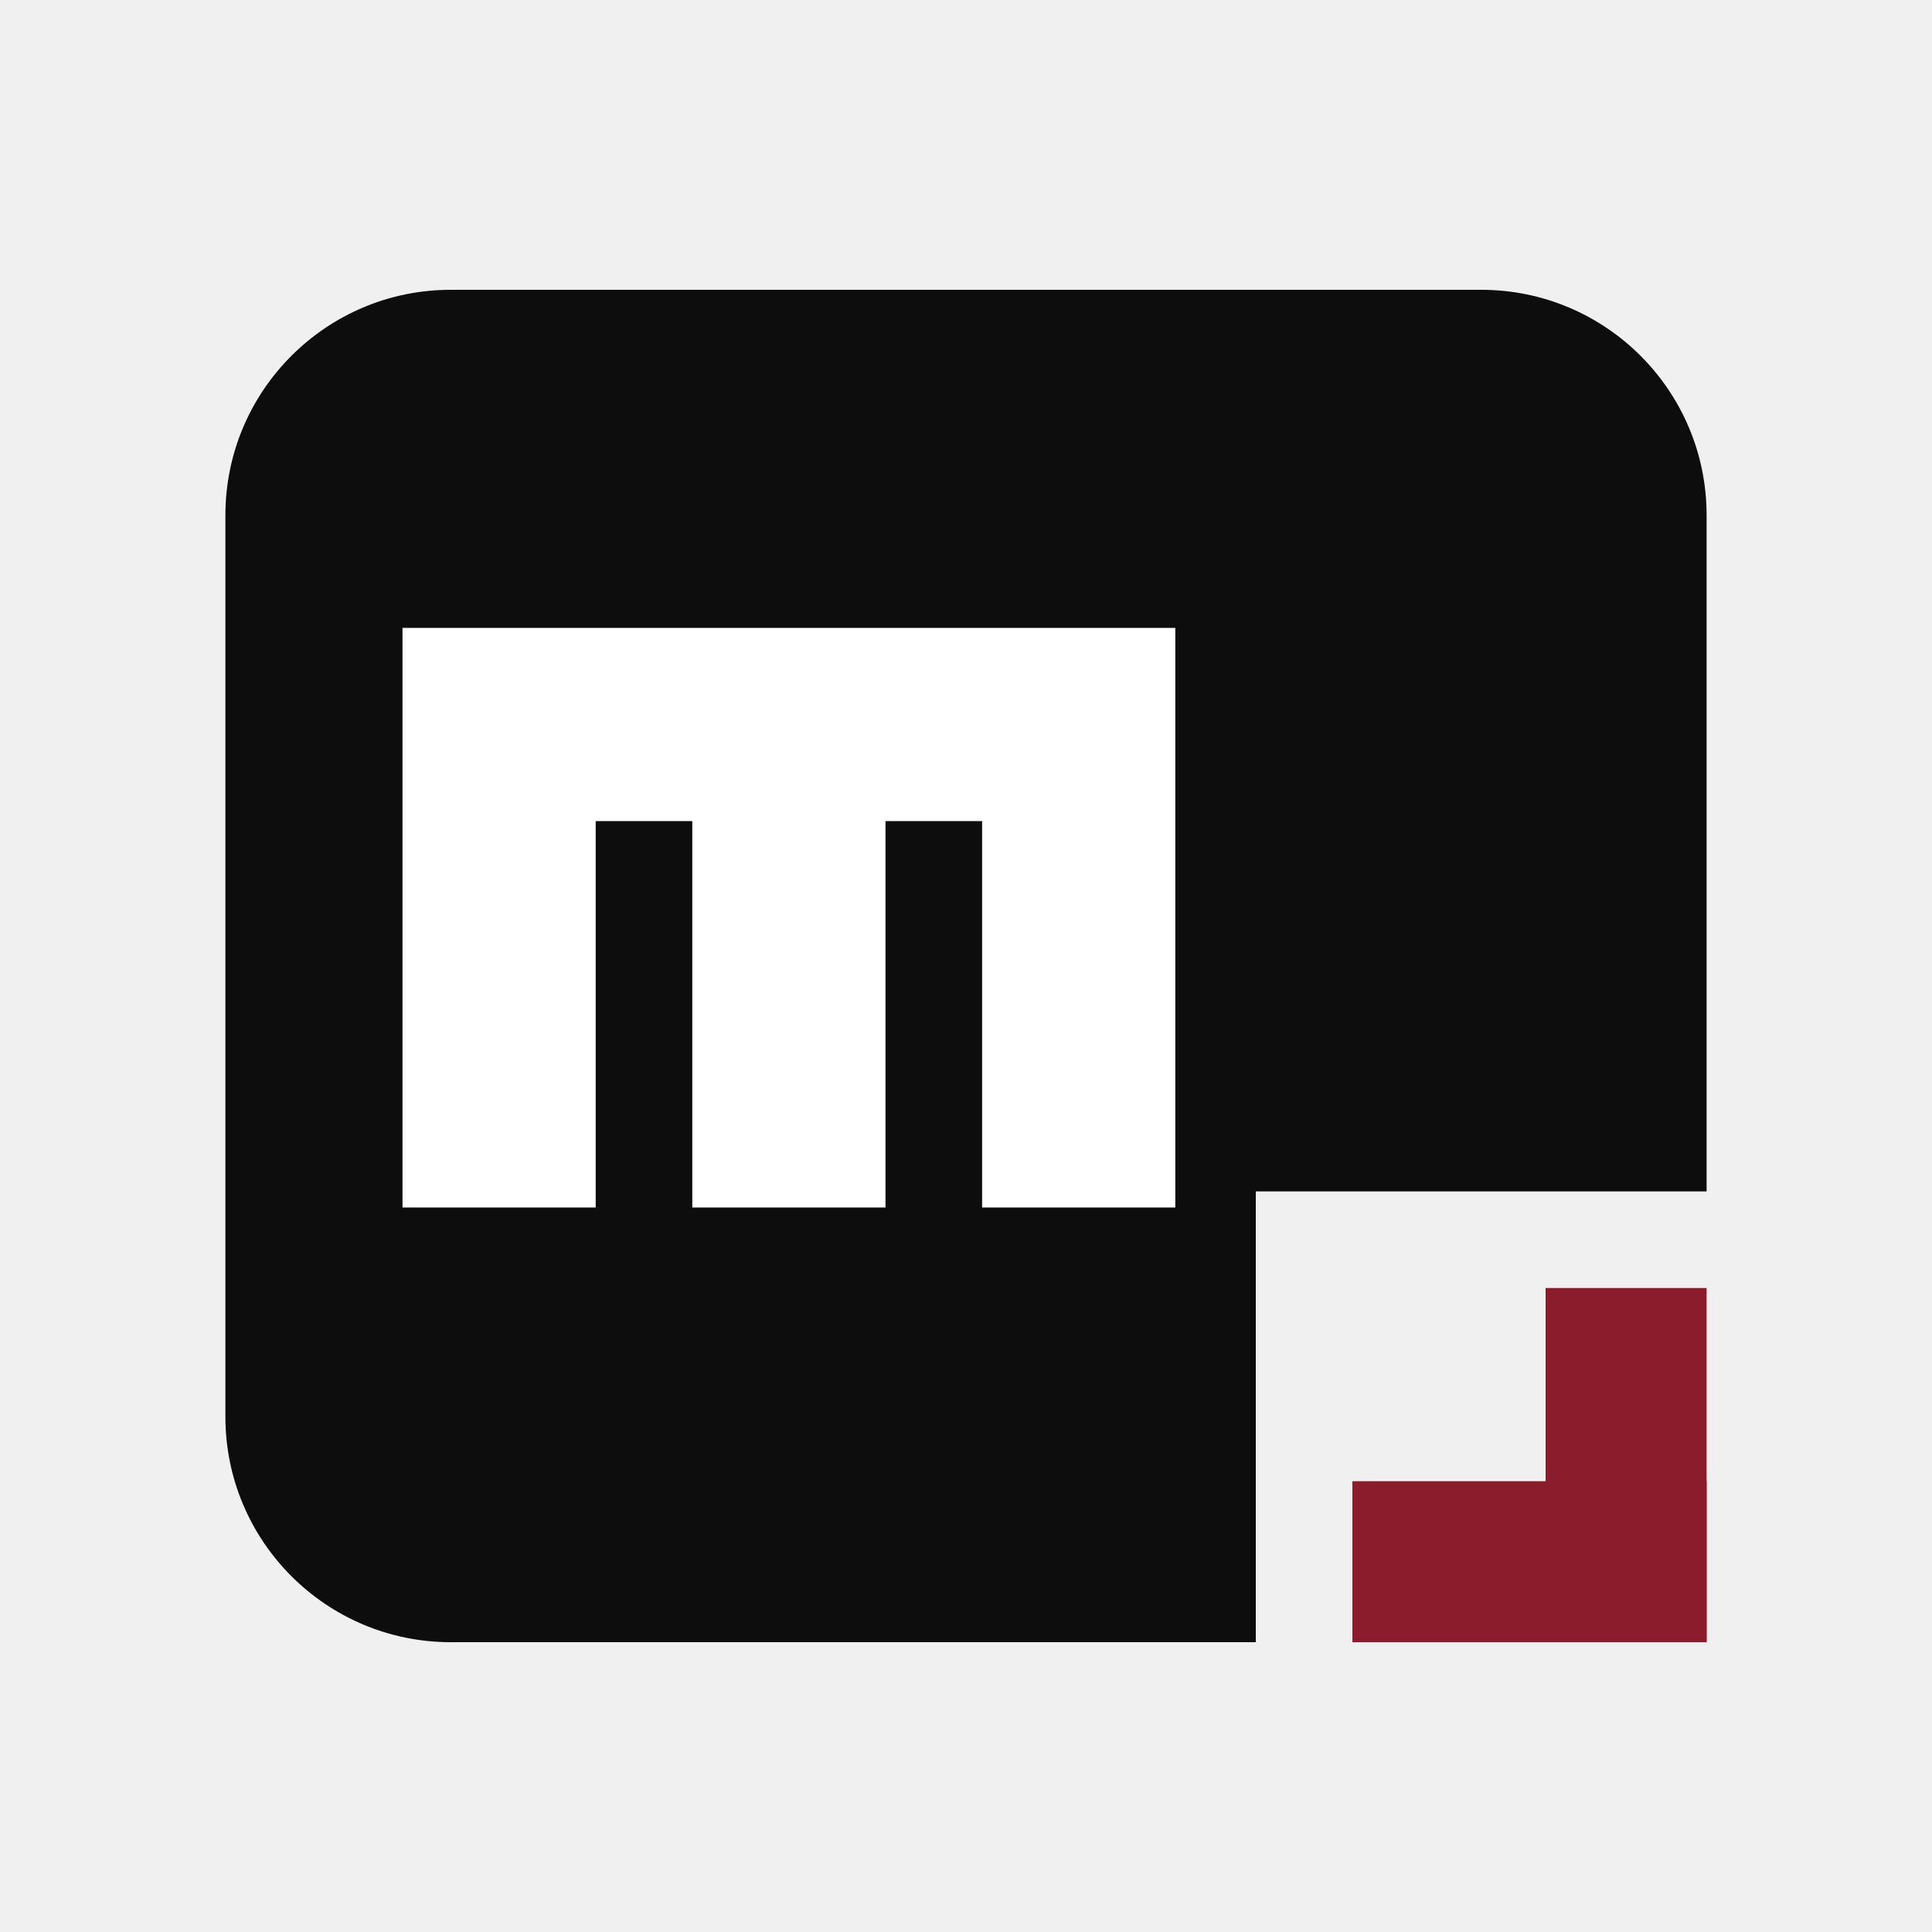
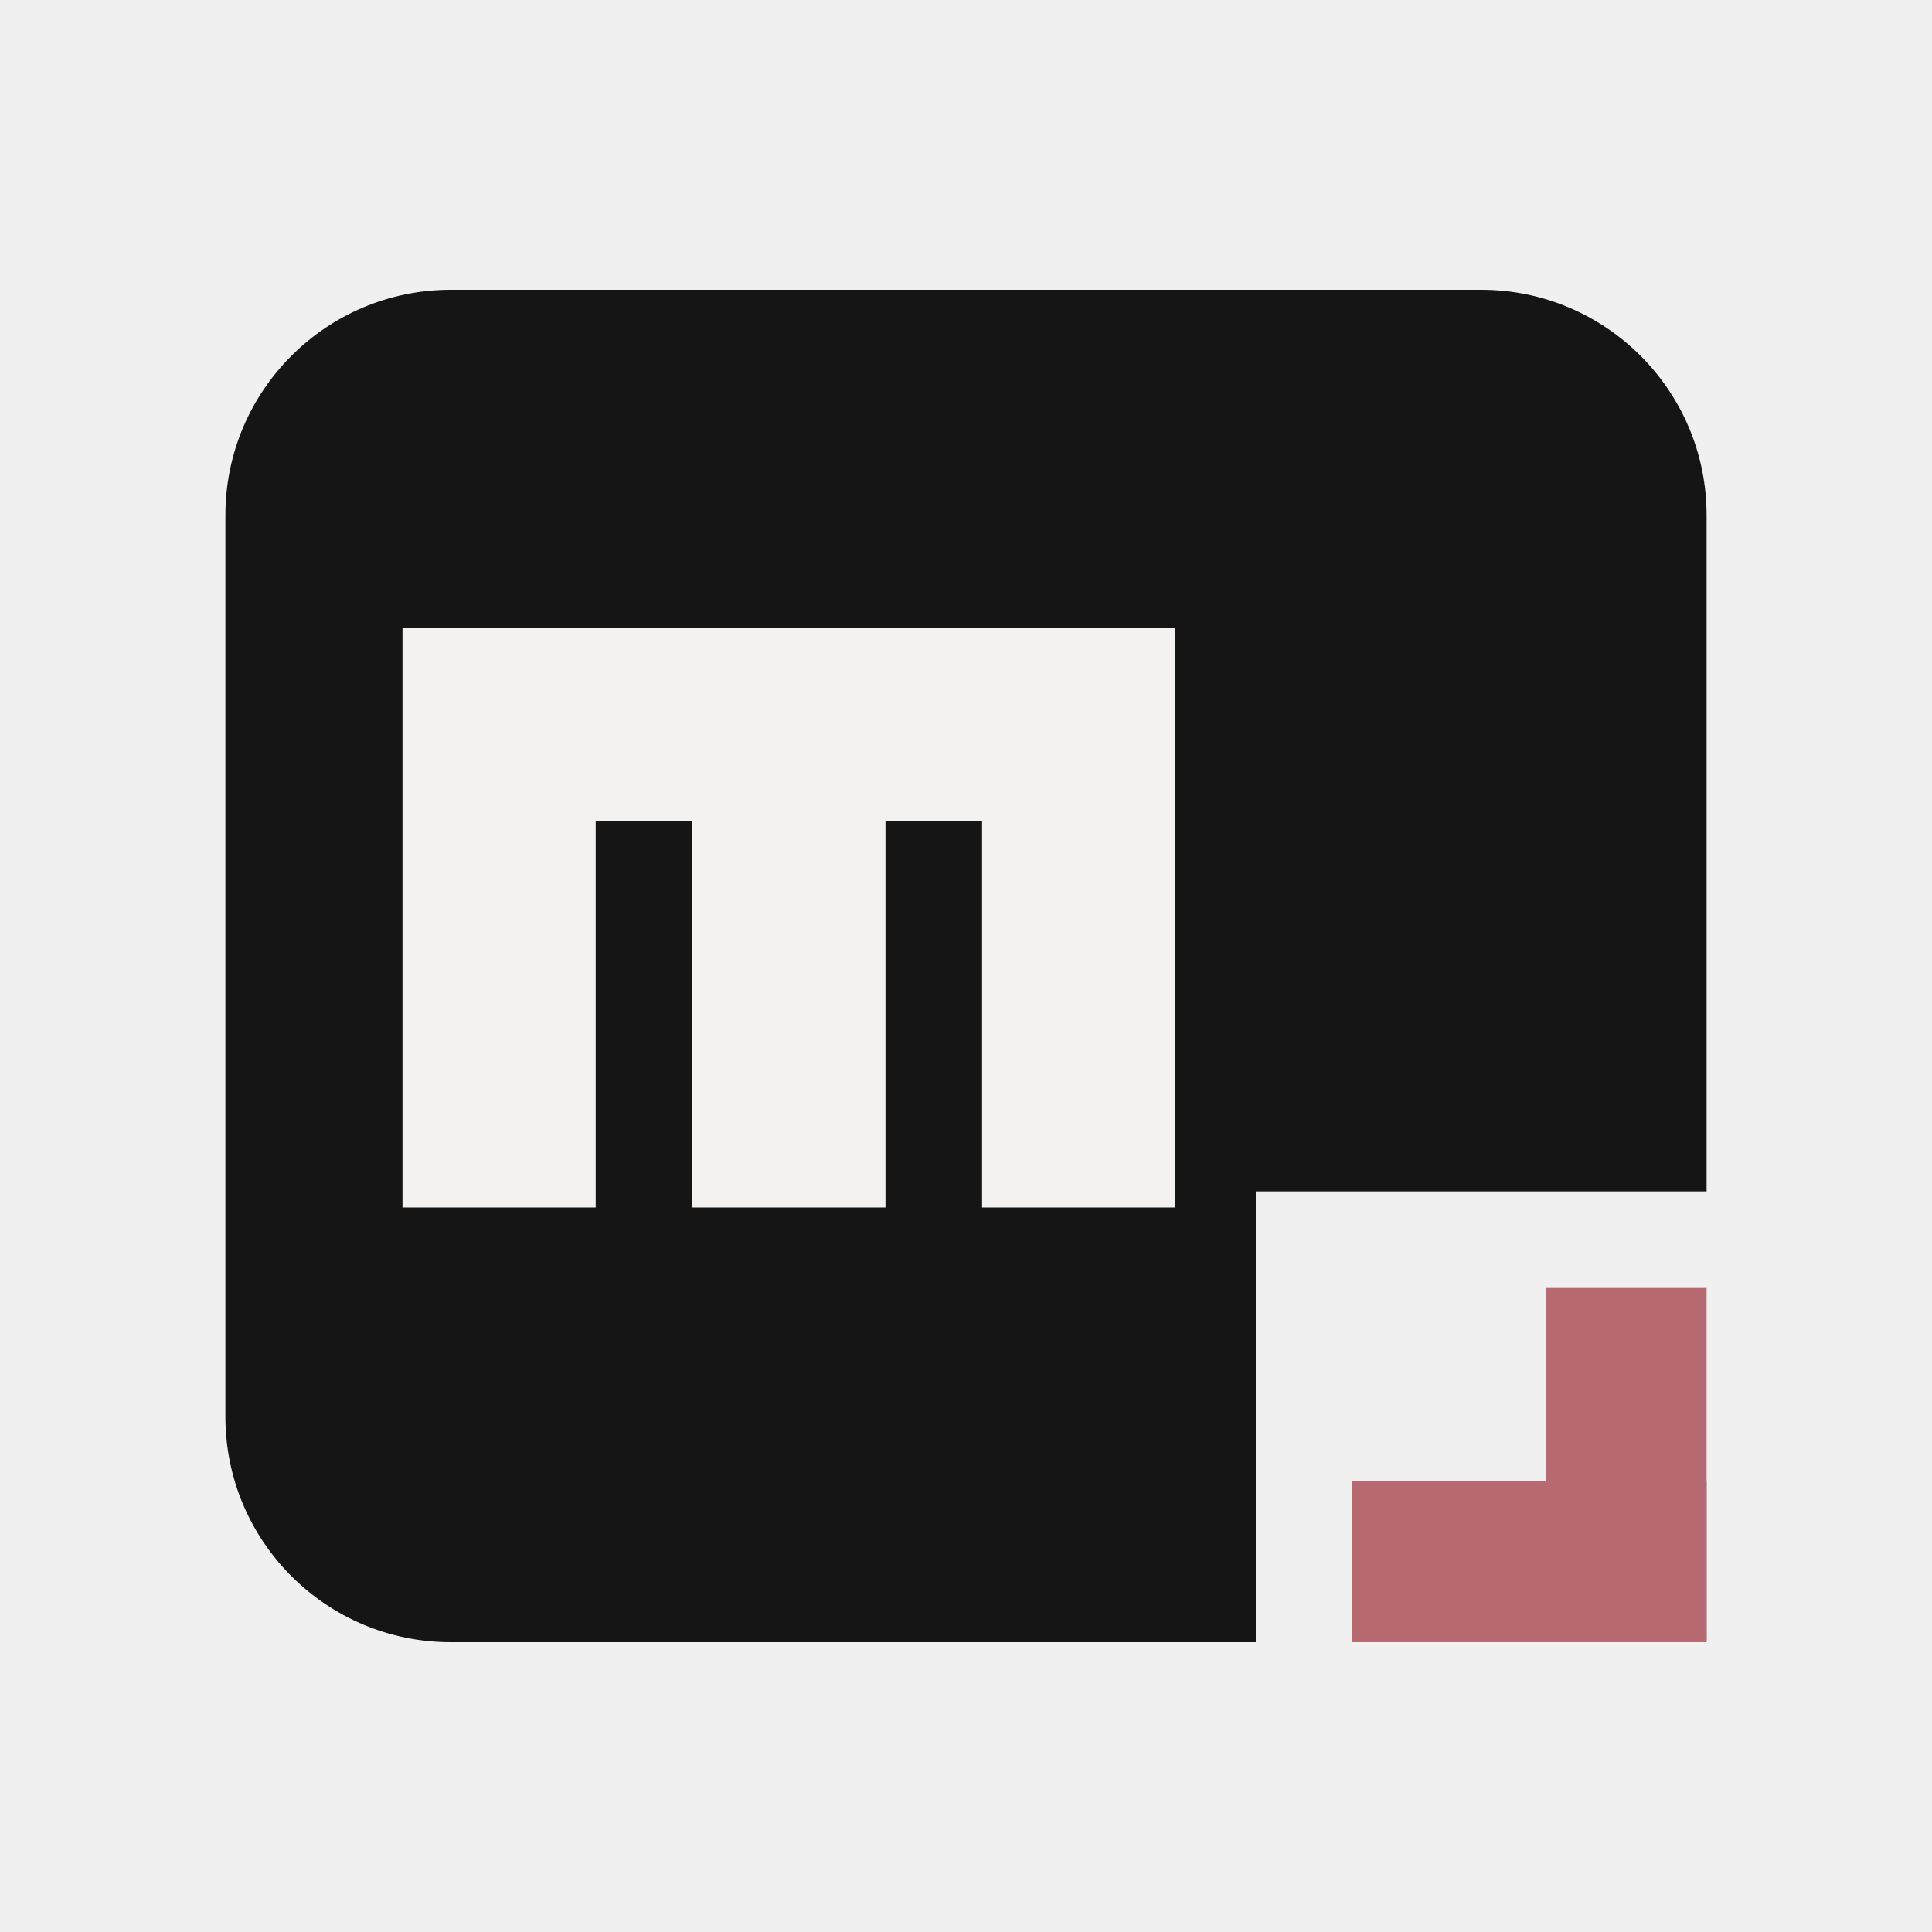
<svg xmlns="http://www.w3.org/2000/svg" width="120" height="120" viewBox="0 0 120 120" fill="none" role="img" aria-label="MailAccess">
-   <path d="M28 18 H92 A14 14 0 0 1 106 32 V74 H78 V102 H28 A14 14 0 0 1 14 88 V32 A14 14 0 0 1 28 18 Z" fill="#0D0D0D" />
-   <path d="M31 75 V45 H49 V75 M49 45 H67 V75" stroke="#FFFFFF" stroke-width="12" stroke-linejoin="miter" fill="none" />
-   <rect x="84" y="92" width="22" height="10" fill="#8A1C2B" />
-   <rect x="96" y="80" width="10" height="22" fill="#8A1C2B" />
+   <path d="M28 18 H92 A14 14 0 0 1 106 32 V74 H78 V102 H28 A14 14 0 0 1 14 88 V32 A14 14 0 0 1 28 18 Z" fill="#151515" />
+   <path d="M31 75 V45 H49 V75 M49 45 H67 V75" stroke="#F3F2F0" stroke-width="12" stroke-linejoin="miter" fill="none" />
+   <rect x="84" y="92" width="22" height="10" fill="#B86A73" />
+   <rect x="96" y="80" width="10" height="22" fill="#B86A73" />
</svg>
